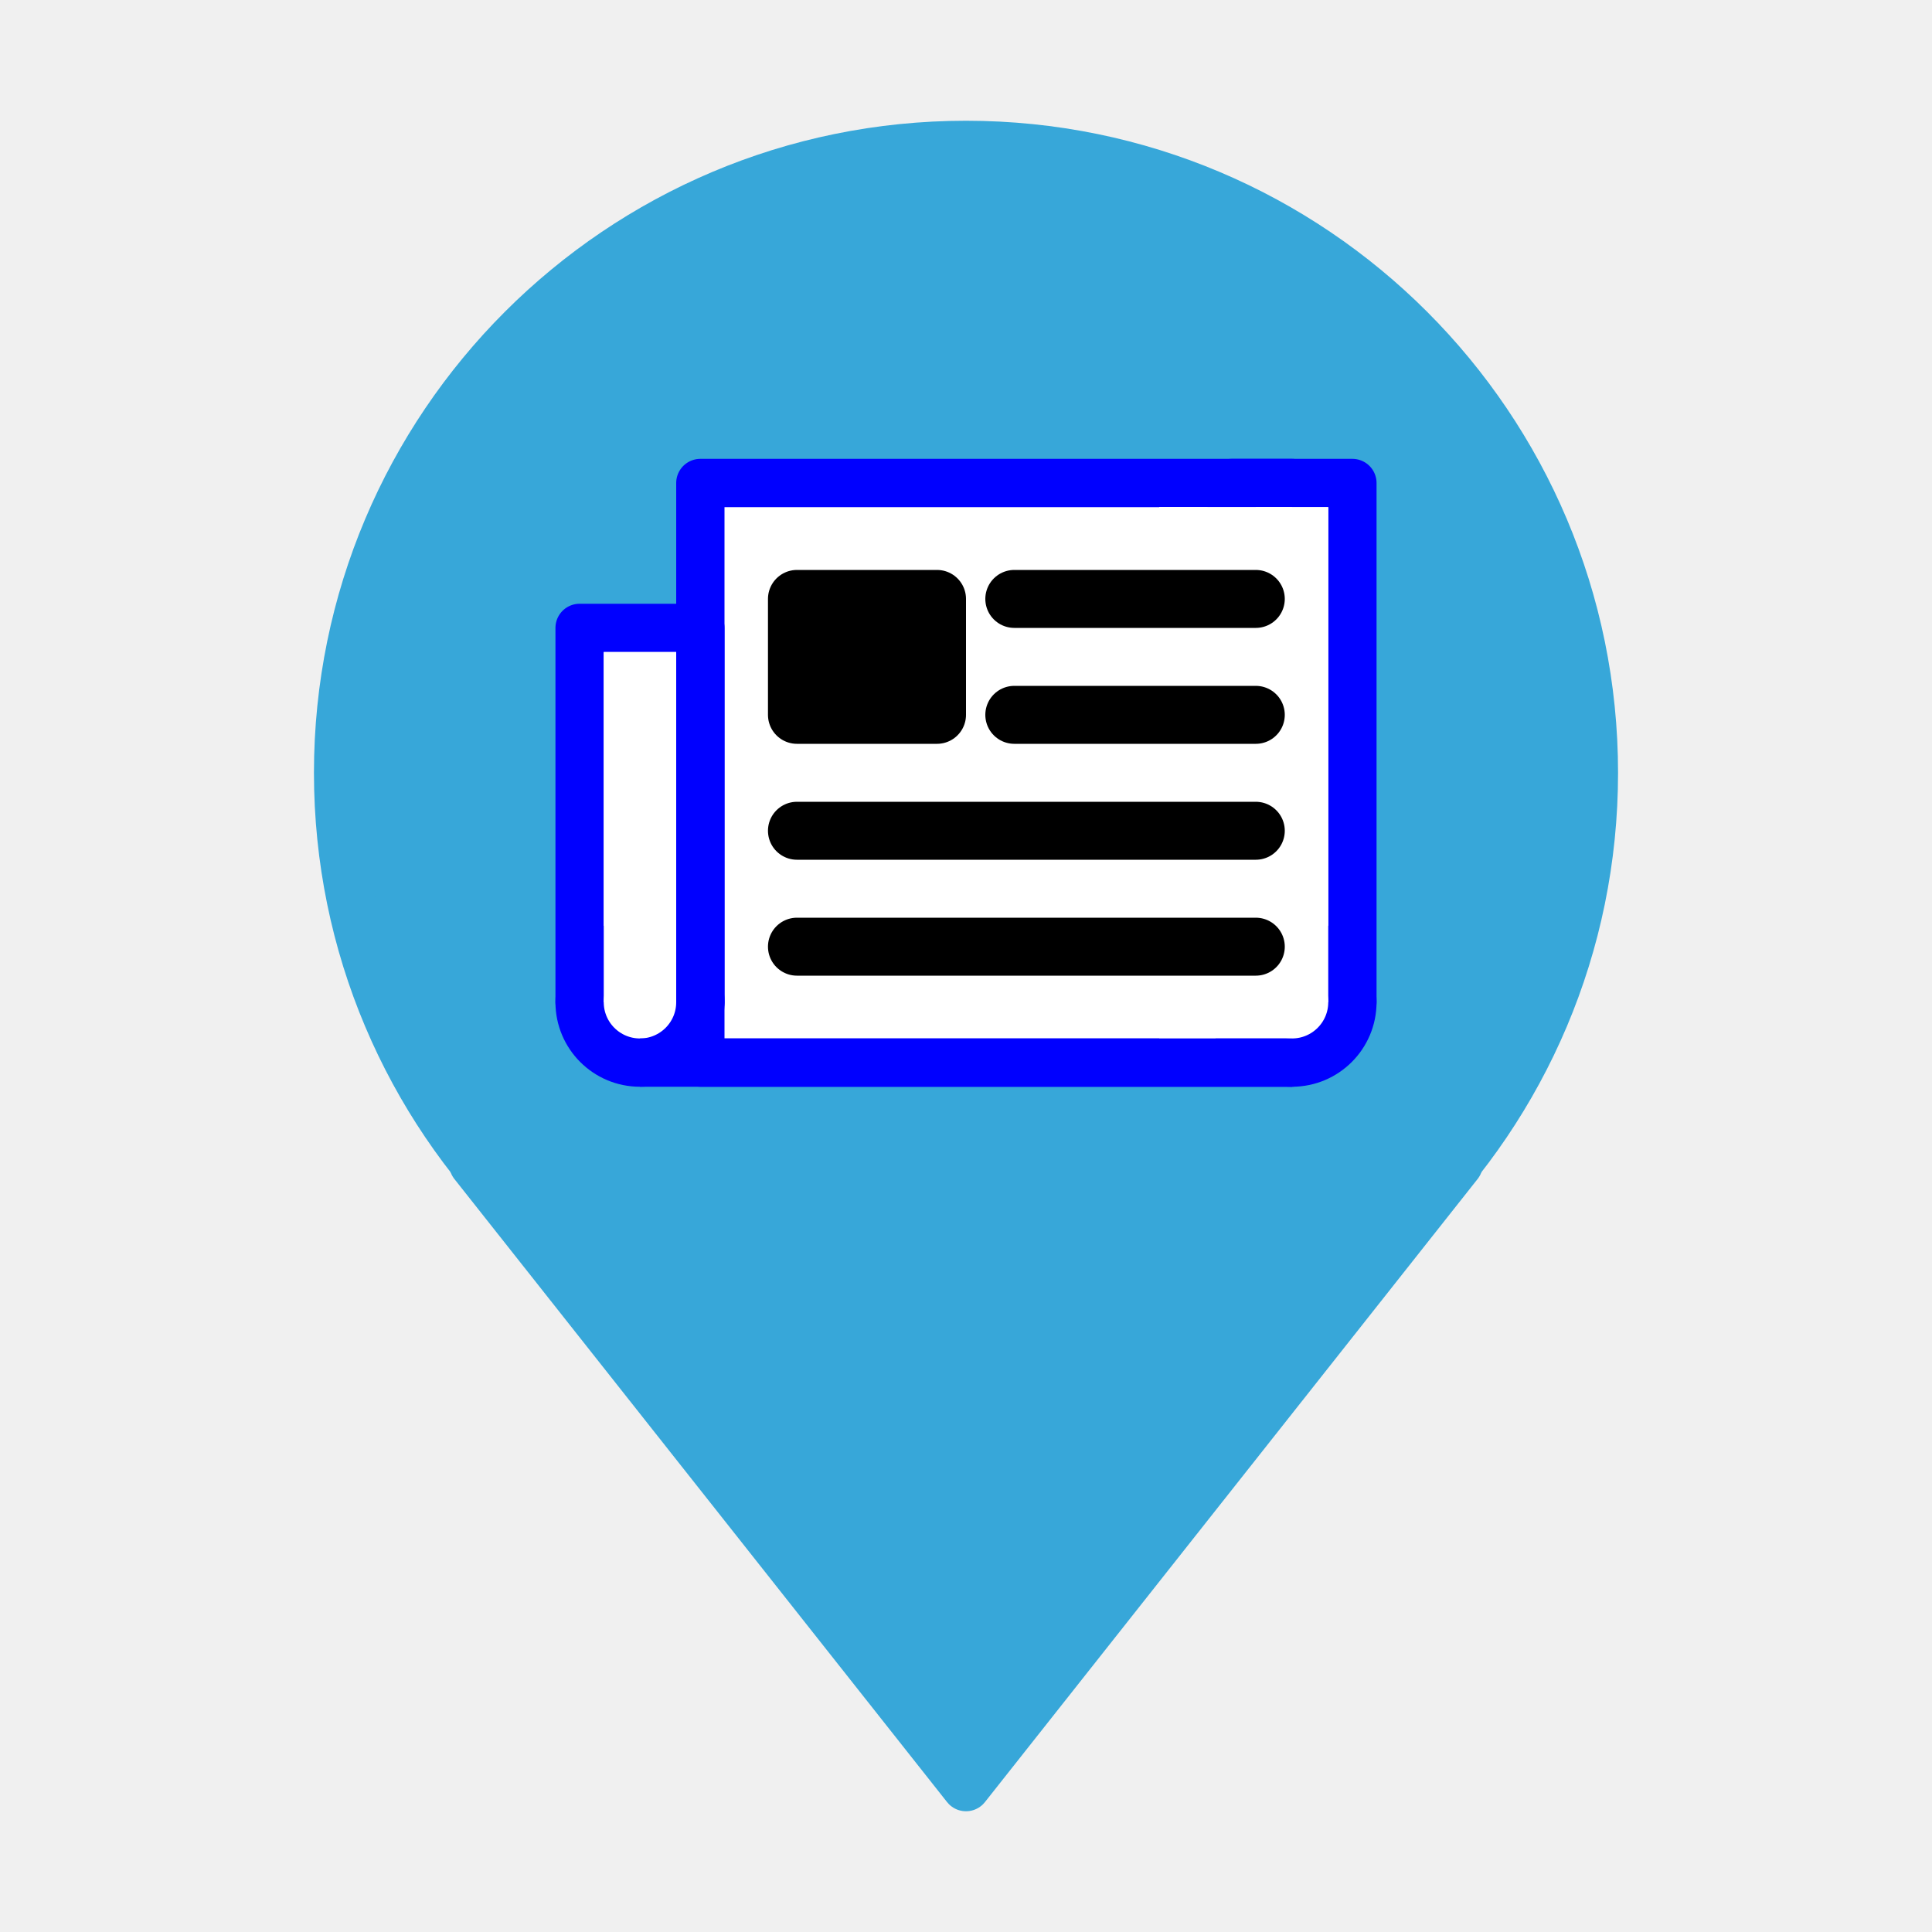
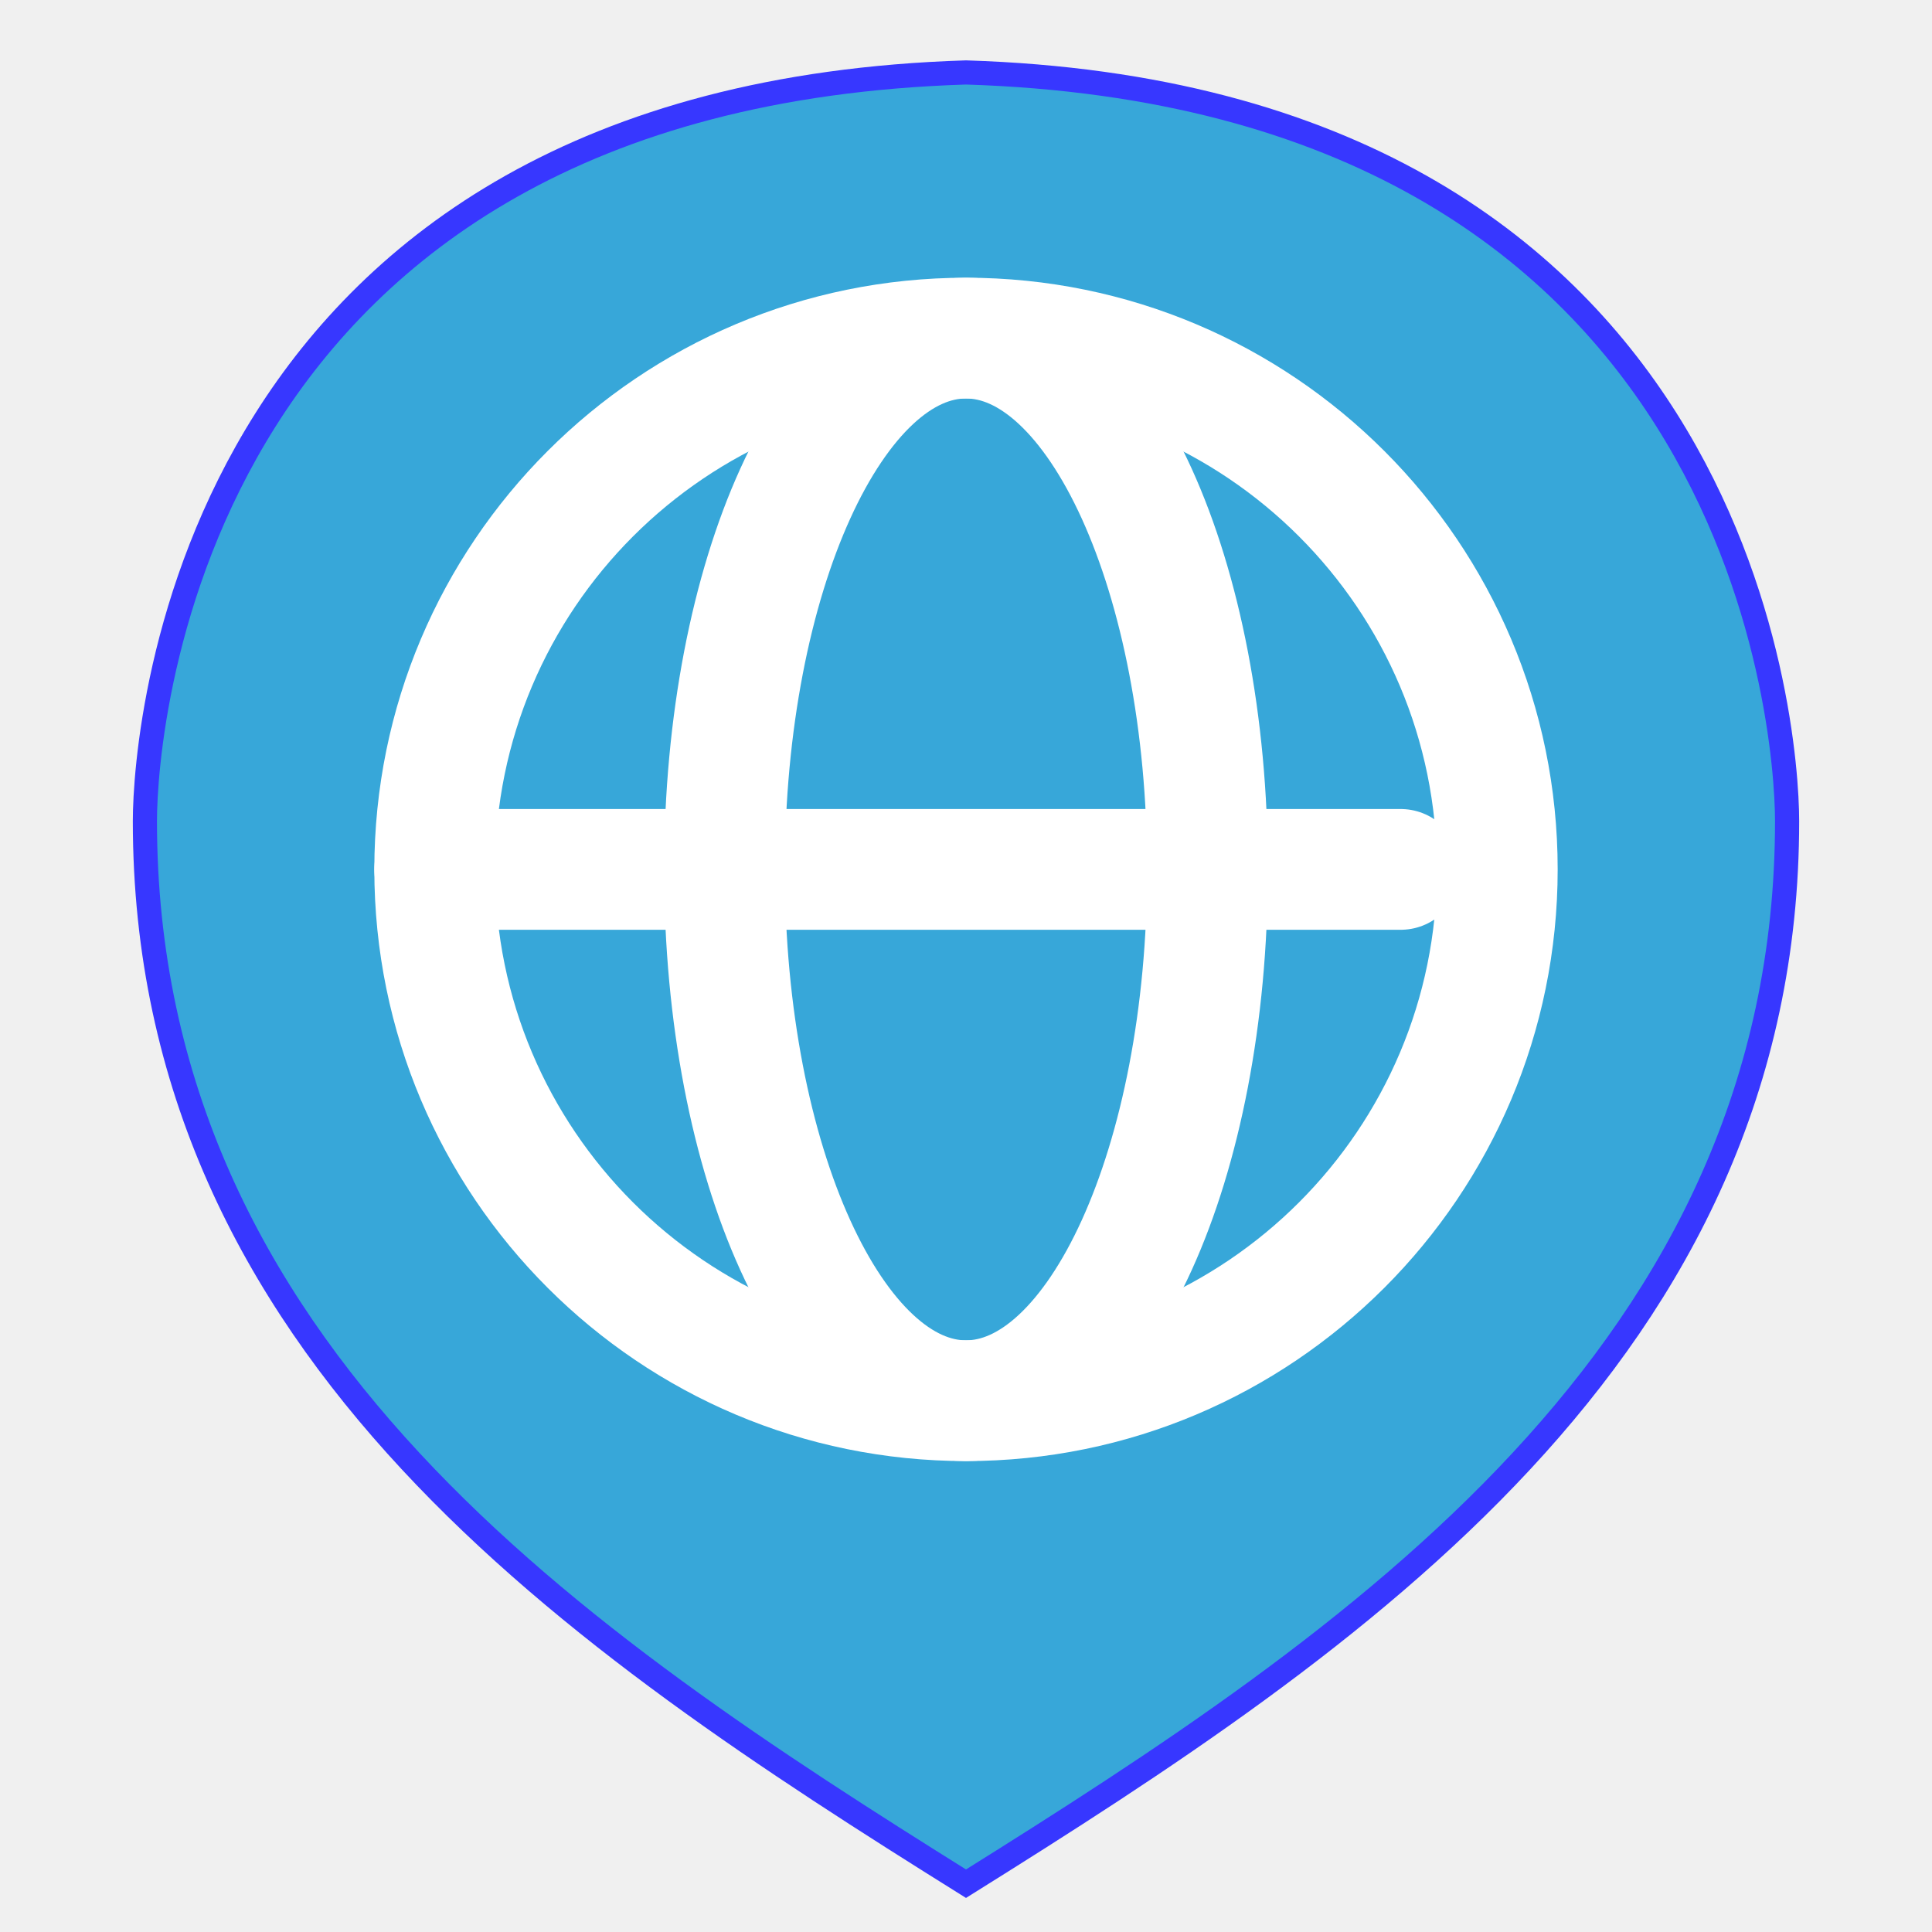
<svg xmlns="http://www.w3.org/2000/svg" width="256px" height="256px" viewBox="0 0 400 400" fill="none">
  <defs>
-     <g id="logo-shape">
-       <circle cx="200" cy="160" r="130" />
-       <polygon points="98,241 302,241 200,370" />
-     </g>
+     <clipPath id="pin-clip">
+       <path d="M 200 15                 C 50 20, 50 150, 50 170                 C 50 280, 200 320, 200 380                 C 200 320, 350 280, 350 170                 C 350 150, 350 20, 200 15 Z" />
+     </clipPath>
  </defs>
-   <use href="#logo-shape" fill="#37a7d9" stroke="#37a7d9" stroke-width="10" stroke-linejoin="round" />
-   <polygon points="145,220 267.5,220 267.5,100 145,100" fill="white" stroke="blue" stroke-width="10" stroke-linejoin="round" />
-   <polygon points="120,207.5 145,207.5 145,130 120,130" fill="white" stroke="blue" stroke-width="10" stroke-linejoin="round" />
-   <circle cx="132.5" cy="207.5" r="12.5" fill="white" stroke="blue" stroke-width="10" />
-   <polygon points="125,207.5 140,207.5 140,135 125,135" fill="white" stroke="blue" stroke-width="0" />
-   <polygon points="255,207.5 280,207.5 280,100 255,100" fill="white" stroke="blue" stroke-width="10" stroke-linejoin="round" />
-   <circle cx="267.5" cy="207.5" r="12.5" fill="white" stroke="blue" stroke-width="10" />
-   <polygon points="240,207.5 275,207.5 275,105 240,105" fill="white" stroke="blue" stroke-width="0" />
-   <polygon points="240,215 267.5,215 267.5,105 240,105" fill="white" stroke="blue" stroke-width="0" />
-   <polygon points="267.5,215 267.5,225 132.5,225 132.5, 215" fill="blue" />
-   <polygon points="210,124 260,124" stroke="black" stroke-width="12" stroke-linejoin="round" />
-   <polygon points="210,148 260,148" stroke="black" stroke-width="12" stroke-linejoin="round" />
-   <polygon points="165,172 260,172" stroke="black" stroke-width="12" stroke-linejoin="round" />
-   <polygon points="165,196 260,196" stroke="black" stroke-width="12" stroke-linejoin="round" />
-   <polygon points="165,124 194,124 194,148 165,148" fill="black" stroke="black" stroke-width="12" stroke-linejoin="round" />
+   <path d="M 200 15             C 40 20, 30 150, 30 170             C 30 280, 120 340, 200 390             C 280 340, 370 280, 370 170             C 370 150, 360 20, 200 15 Z" fill="#37a7d9" stroke="#3737ff" stroke-width="5" />
+   <g clip-path="url(#pin-clip)" fill="none" stroke="white" stroke-width="25" stroke-linecap="round">
+     <circle cx="200" cy="180" r="110" />
+     <ellipse cx="200" cy="180" rx="50" ry="110" />
+     <line x1="90" y1="180" x2="290" y2="180" />
+   </g>
</svg>
